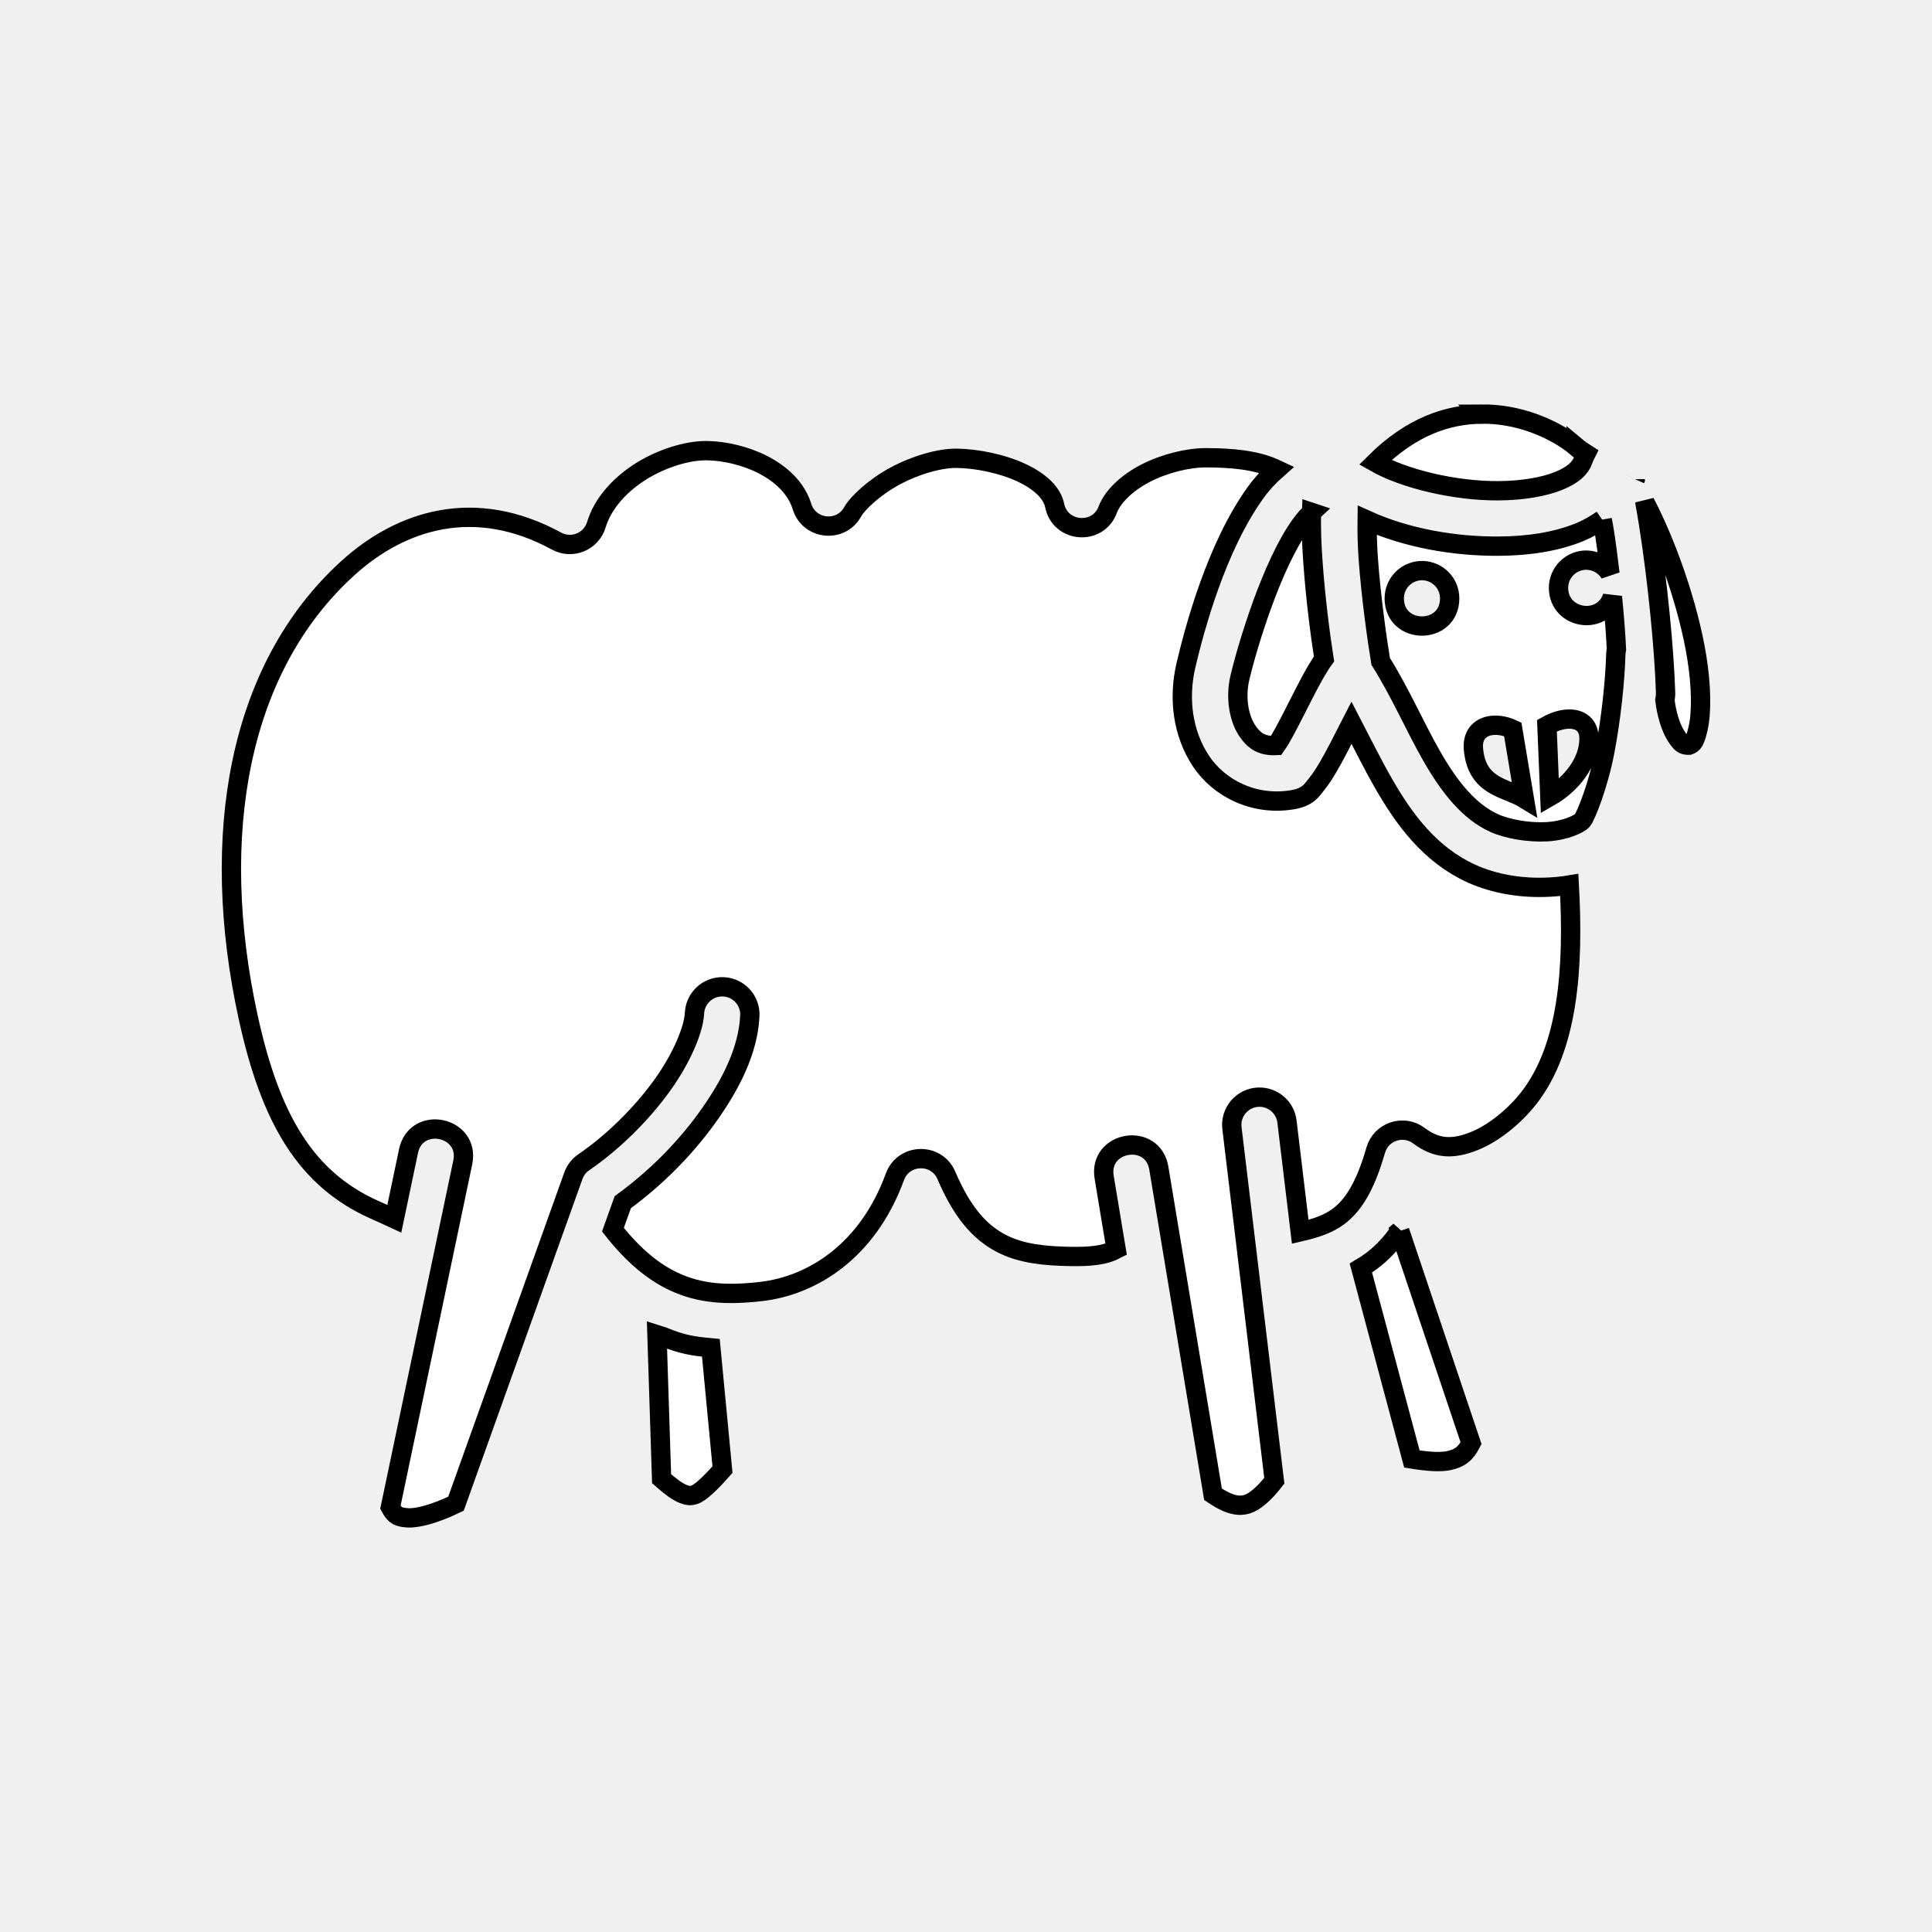
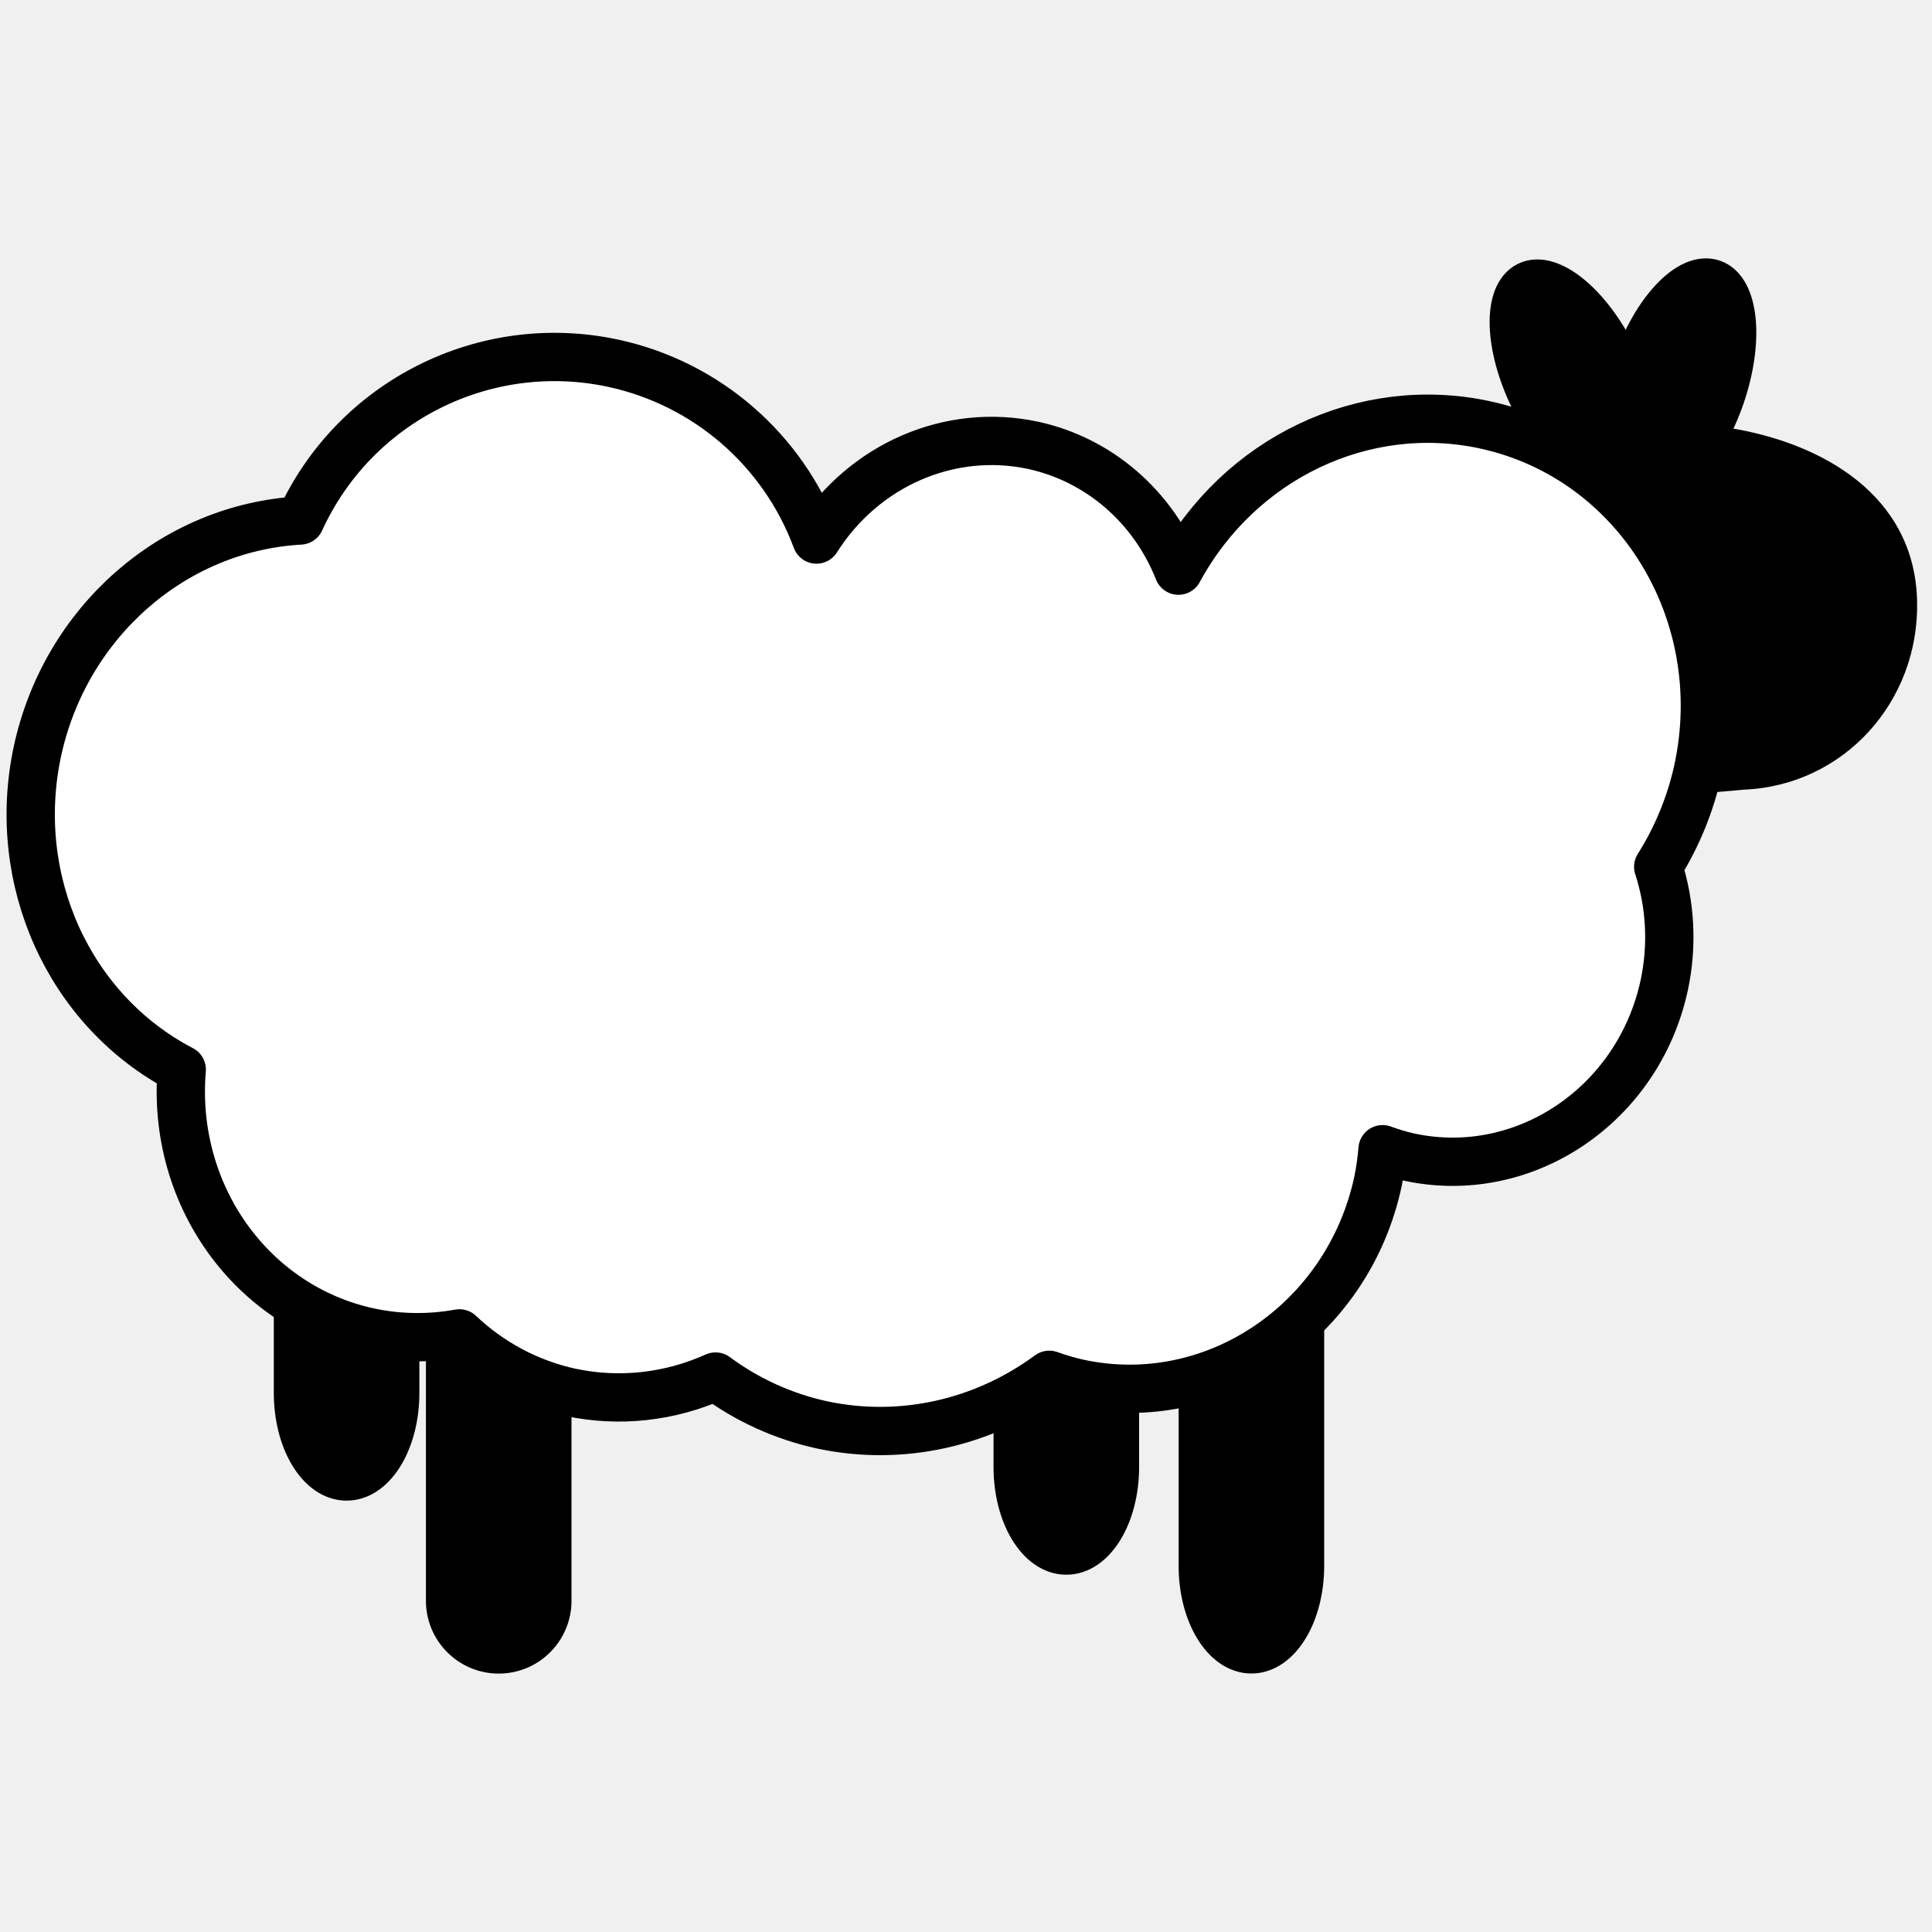
<svg xmlns="http://www.w3.org/2000/svg" width="100" height="100" viewBox="0 0 100 100" id="svg5392" version="1.1">
  <defs id="defs5394" />
  <g id="layer1" transform="translate(0,-952.3622)">
-     <path style="opacity:1;fill:#ffffff;stroke:#000000;stroke-opacity:1" d="m 76.667,973.796 c -1.732,0.02 -3.607,0.634 -5.487,2.499 1.482,0.845 4.113,1.485 6.388,1.469 1.212,-0.009 2.327,-0.195 3.1,-0.507 0.772,-0.312 1.132,-0.674 1.273,-1.067 l 0,-6.4e-4 c 0.039,-0.109 0.078,-0.221 0.142,-0.344 -0.167,-0.105 -0.335,-0.222 -0.504,-0.363 l 0,4.8e-4 c -0.967,-0.805 -2.684,-1.621 -4.56,-1.684 -0.117,-0.004 -0.235,-0.005 -0.353,-0.004 z m -40.015,1.894 c -0.123,-0.003 -0.242,-6.3e-4 -0.355,0.006 -0.947,0.053 -2.219,0.464 -3.266,1.158 -1.047,0.694 -1.852,1.633 -2.164,2.669 -0.263,0.872 -1.26,1.282 -2.06,0.846 -4.236,-2.309 -8.047,-1.098 -10.797,1.396 -5.726,5.195 -7.192,13.905 -5.173,23.207 l 0,0 c 1.165,5.365 3.025,8.445 6.579,10.022 0.008,0 0.016,0.01 0.024,0.01 0.354,0.156 0.67,0.301 0.97,0.44 l 0.735,-3.503 c 0.396,-1.867 3.196,-1.28 2.807,0.589 l -3.745,17.848 c 0.235,0.444 0.438,0.515 0.891,0.547 0.492,0.034 1.394,-0.196 2.504,-0.732 l 6.075,-16.973 c 0.102,-0.285 0.291,-0.53 0.541,-0.701 1.525,-1.043 2.982,-2.495 4.033,-3.947 1.05,-1.451 1.652,-2.934 1.695,-3.754 0.03,-0.791 0.696,-1.409 1.487,-1.379 0.808,0.03 1.431,0.722 1.377,1.528 -0.094,1.786 -0.985,3.559 -2.235,5.286 -1.157,1.599 -2.665,3.117 -4.34,4.333 l -0.51,1.425 c 1.093,1.385 2.126,2.196 3.118,2.668 1.393,0.663 2.814,0.73 4.544,0.532 2.614,-0.297 5.512,-2.051 6.933,-5.937 0.447,-1.22 2.156,-1.265 2.666,-0.07 0.817,1.915 1.699,2.851 2.625,3.397 0.926,0.546 2.002,0.732 3.316,0.782 l 7.97e-4,0 c 1.09,0.042 1.989,0.019 2.645,-0.263 0.067,-0.029 0.132,-0.06 0.198,-0.094 l -0.617,-3.716 c -0.332,-1.899 2.529,-2.374 2.829,-0.47 l 2.803,16.867 c 0.876,0.595 1.372,0.63 1.761,0.513 0.38,-0.114 0.88,-0.528 1.412,-1.215 l -2.191,-18.229 c -0.113,-0.841 0.524,-1.595 1.372,-1.625 0.752,-0.026 1.397,0.533 1.476,1.282 l 0.684,5.689 c 0.821,-0.19 1.455,-0.406 1.977,-0.796 0.68,-0.509 1.347,-1.394 1.928,-3.427 0.276,-0.968 1.438,-1.357 2.242,-0.752 0.94,0.708 1.778,0.696 2.817,0.294 1.039,-0.402 2.139,-1.311 2.867,-2.244 2.051,-2.63 2.332,-6.754 2.095,-11.027 -0.329,0.055 -0.663,0.088 -0.994,0.107 -1.413,0.08 -2.862,-0.143 -4.098,-0.711 l -6.37e-4,0 c -2.123,-0.977 -3.452,-2.795 -4.493,-4.605 -0.624,-1.085 -1.161,-2.18 -1.683,-3.185 -0.058,0.114 -0.095,0.17 -0.154,0.287 -0.347,0.685 -0.713,1.414 -1.079,2.034 -0.183,0.31 -0.362,0.592 -0.584,0.862 -0.222,0.271 -0.402,0.657 -1.243,0.798 -1.99,0.333 -3.805,-0.593 -4.742,-2.012 -0.937,-1.419 -1.178,-3.225 -0.766,-4.97 0.438,-1.852 1.56,-6.091 3.608,-8.927 0.343,-0.475 0.71,-0.856 1.082,-1.185 -0.047,-0.022 -0.094,-0.045 -0.141,-0.065 -0.98,-0.432 -2.197,-0.538 -3.508,-0.543 -0.925,-0.003 -2.151,0.29 -3.144,0.805 -0.993,0.515 -1.707,1.231 -1.948,1.88 -0.503,1.353 -2.465,1.198 -2.75,-0.217 -0.122,-0.609 -0.688,-1.206 -1.697,-1.684 -1.009,-0.478 -2.352,-0.744 -3.37,-0.756 -0.898,-0.01 -2.154,0.356 -3.217,0.932 -1.063,0.576 -1.926,1.398 -2.168,1.836 -0.612,1.108 -2.254,0.938 -2.626,-0.272 -0.281,-0.912 -1.018,-1.651 -2.032,-2.172 -0.888,-0.456 -1.961,-0.697 -2.823,-0.717 z m 47.988,1.472 -0.001,0.002 0.001,-0.002 0,-4.8e-4 z m 0.501,1.207 c 0.065,0.361 0.129,0.736 0.192,1.134 0.458,2.888 0.809,6.496 0.876,8.678 0.005,0.139 -0.006,0.277 -0.033,0.413 0.073,0.669 0.29,1.402 0.559,1.831 0.274,0.437 0.393,0.518 0.689,0.508 0.201,-0.069 0.315,-0.185 0.472,-0.882 0.184,-0.815 0.172,-2.182 -0.075,-3.697 -0.439,-2.696 -1.579,-5.896 -2.68,-7.986 z m -17.254,0.514 c -0.202,0.186 -0.38,0.385 -0.567,0.644 l -3.18e-4,4.7e-4 c -1.492,2.066 -2.75,6.251 -3.142,7.908 -0.245,1.037 -0.048,2.101 0.368,2.73 0.356,0.54 0.762,0.818 1.498,0.786 0.065,-0.094 0.118,-0.163 0.208,-0.314 0.285,-0.482 0.641,-1.182 0.99,-1.871 0.35,-0.689 0.686,-1.36 1.031,-1.907 0.085,-0.135 0.161,-0.262 0.258,-0.391 -0.2,-1.27 -0.443,-3.171 -0.573,-5.007 -0.065,-0.922 -0.104,-1.794 -0.072,-2.579 z m 15.043,0.378 c -0.375,0.257 -0.769,0.485 -1.187,0.654 -1.254,0.506 -2.679,0.705 -4.153,0.716 -2.354,0.017 -4.815,-0.432 -6.826,-1.34 -0.008,0.568 0.004,1.225 0.056,1.968 0.141,1.997 0.476,4.335 0.644,5.339 1.017,1.613 1.784,3.408 2.661,4.933 0.922,1.603 1.914,2.835 3.205,3.429 l 6.38e-4,0 c 0.667,0.306 1.781,0.507 2.738,0.453 0.958,-0.054 1.683,-0.41 1.824,-0.579 l 0.015,-0.017 c 0.171,-0.197 0.821,-1.804 1.155,-3.545 0.335,-1.74 0.534,-3.703 0.571,-5.033 0.003,-0.09 0.014,-0.179 0.033,-0.266 -0.032,-0.732 -0.107,-1.696 -0.208,-2.718 -0.527,1.53 -2.788,1.153 -2.79,-0.465 -5.2e-4,-0.808 0.667,-1.458 1.475,-1.435 0.488,0.015 0.935,0.276 1.186,0.695 -0.093,-0.804 -0.199,-1.606 -0.314,-2.328 -0.027,-0.171 -0.057,-0.301 -0.086,-0.463 z m -9.289,2.636 c 0.777,0.022 1.395,0.658 1.394,1.435 -7.14e-4,1.912 -2.868,1.912 -2.868,0 -5.93e-4,-0.808 0.667,-1.458 1.475,-1.435 z m 7.578,7.684 c 0.586,-0.003 1.024,0.312 1.028,0.996 0.007,1.238 -0.921,2.386 -2.027,3.019 l -0.151,-3.676 c 0.395,-0.221 0.8,-0.337 1.151,-0.339 z m -3.852,0.32 c 0.298,-0.006 0.623,0.066 0.933,0.211 l 0.599,3.588 c -0.956,-0.585 -2.459,-0.581 -2.634,-2.569 -0.073,-0.826 0.448,-1.217 1.102,-1.23 z m -4.915,26.179 c -0.434,0.633 -0.92,1.144 -1.458,1.546 -0.183,0.137 -0.369,0.259 -0.556,0.37 l 2.642,9.884 c 0.784,0.127 1.488,0.185 1.938,0.077 0.499,-0.119 0.815,-0.297 1.124,-0.894 l -3.691,-10.982 z m -38.448,5.368 0.24,7.453 c 0.454,0.406 0.844,0.681 1.092,0.778 0.319,0.125 0.434,0.107 0.617,0.048 0.301,-0.097 0.844,-0.62 1.443,-1.299 l -0.602,-6.302 c -0.93,-0.086 -1.517,-0.18 -2.443,-0.567 z" clip-path="false" filter="0" id="path8" />
+     <rect style="opacity:1;fill:#000000;fill-opacity:1;stroke:#000000;stroke-width:2;stroke-linecap:round;stroke-linejoin:round;stroke-miterlimit:4;stroke-dasharray:none;stroke-dashoffset:0;stroke-opacity:1" id="rect4202" width="5.535" height="36.618" x="15.172" y="992.417" ry="4.577" />
+     <rect ry="4.577" y="996.252" x="52.425" height="36.618" width="5.535" id="rect4200" style="opacity:1;fill:#000000;fill-opacity:1;stroke:#000000;stroke-width:2;stroke-linecap:round;stroke-linejoin:round;stroke-miterlimit:4;stroke-dasharray:none;stroke-dashoffset:0;stroke-opacity:1" />
+     <path style="opacity:1;fill:#000000;fill-opacity:1;stroke:none;stroke-width:1.926;stroke-linecap:round;stroke-linejoin:round;stroke-miterlimit:4;stroke-dasharray:none;stroke-dashoffset:0;stroke-opacity:1" d="m 89.483,974.508 c 4.803,0.766 9.623,3.463 9.746,8.974 0.116,5.191 -3.783,9.537 -8.967,9.753 -8.384,0.684 -19.963,2.872 -20.781,-8.514 -0.618,-14.859 15.198,-10.979 20.002,-10.213 z" id="rect4194" />
+     <rect style="opacity:1;fill:#000000;fill-opacity:1;stroke:#000000;stroke-width:2;stroke-linecap:round;stroke-linejoin:round;stroke-miterlimit:4;stroke-dasharray:none;stroke-dashoffset:0;stroke-opacity:1" id="rect4177" width="5.535" height="36.618" x="62.005" y="1001.365" ry="4.577" />
+     <rect ry="2.77" y="1015.831" x="23.046" height="22.156" width="5.535" id="rect4175" style="opacity:1;fill:#000000;fill-opacity:1;stroke:#000000;stroke-width:2;stroke-linecap:round;stroke-linejoin:round;stroke-miterlimit:4;stroke-dasharray:none;stroke-dashoffset:0;stroke-opacity:1" />
+     <path style="opacity:1;fill:#ffffff;fill-opacity:1;stroke:#000000;stroke-width:2.5;stroke-linecap:round;stroke-linejoin:round;stroke-miterlimit:4;stroke-dasharray:none;stroke-dashoffset:0;stroke-opacity:1" d="m 76.852,974.35 c -6.257,-1.348 -12.694,1.717 -15.855,7.549 -1.316,-3.326 -4.126,-5.748 -7.526,-6.487 -4.313,-0.924 -8.771,1.016 -11.21,4.877 -1.719,-4.642 -5.688,-8.083 -10.523,-9.126 -6.64,-1.426 -13.377,1.959 -16.202,8.14 -6.575,0.365 -12.158,5.27 -13.599,11.947 -1.427,6.671 1.638,13.431 7.47,16.474 -0.546,6.458 3.593,12.263 9.685,13.584 1.539,0.33 3.13,0.353 4.687,0.07 1.614,1.53 3.597,2.583 5.748,3.051 2.512,0.536 5.135,0.251 7.509,-0.817 1.649,1.219 3.527,2.071 5.518,2.503 4.07,0.87 8.334,-0.071 11.757,-2.593 0.497,0.18 1.004,0.328 1.52,0.442 6.99,1.507 13.926,-3.166 15.491,-10.438 0.114,-0.555 0.194,-1.117 0.24,-1.681 0.45,0.168 0.911,0.304 1.379,0.409 5.956,1.284 11.865,-2.7 13.2,-8.899 0.436,-2.043 0.328,-4.162 -0.312,-6.129 0.972,-1.536 1.669,-3.237 2.06,-5.022 1.758,-8.167 -3.183,-16.161 -11.036,-17.853 z" id="path4142" />
+     <ellipse style="opacity:1;fill:#000000;fill-opacity:1;stroke:#000000;stroke-width:2;stroke-linecap:round;stroke-linejoin:round;stroke-miterlimit:4;stroke-dasharray:none;stroke-dashoffset:0;stroke-opacity:1" id="path4204" cx="-353.497" cy="908.82" rx="2.555" ry="5.596" transform="matrix(0.8982115,-0.4395635,0.4390086,0.8984829,0,0)" />
+     <ellipse transform="matrix(0.9457715,0.3248326,-0.3243781,0.9459275,0,0)" ry="5.597" rx="2.555" cy="891.157" cx="397.512" id="ellipse4206" style="opacity:1;fill:#000000;fill-opacity:1;stroke:#000000;stroke-width:2;stroke-linecap:round;stroke-linejoin:round;stroke-miterlimit:4;stroke-dasharray:none;stroke-dashoffset:0;stroke-opacity:1" />
  </g>
</svg>
